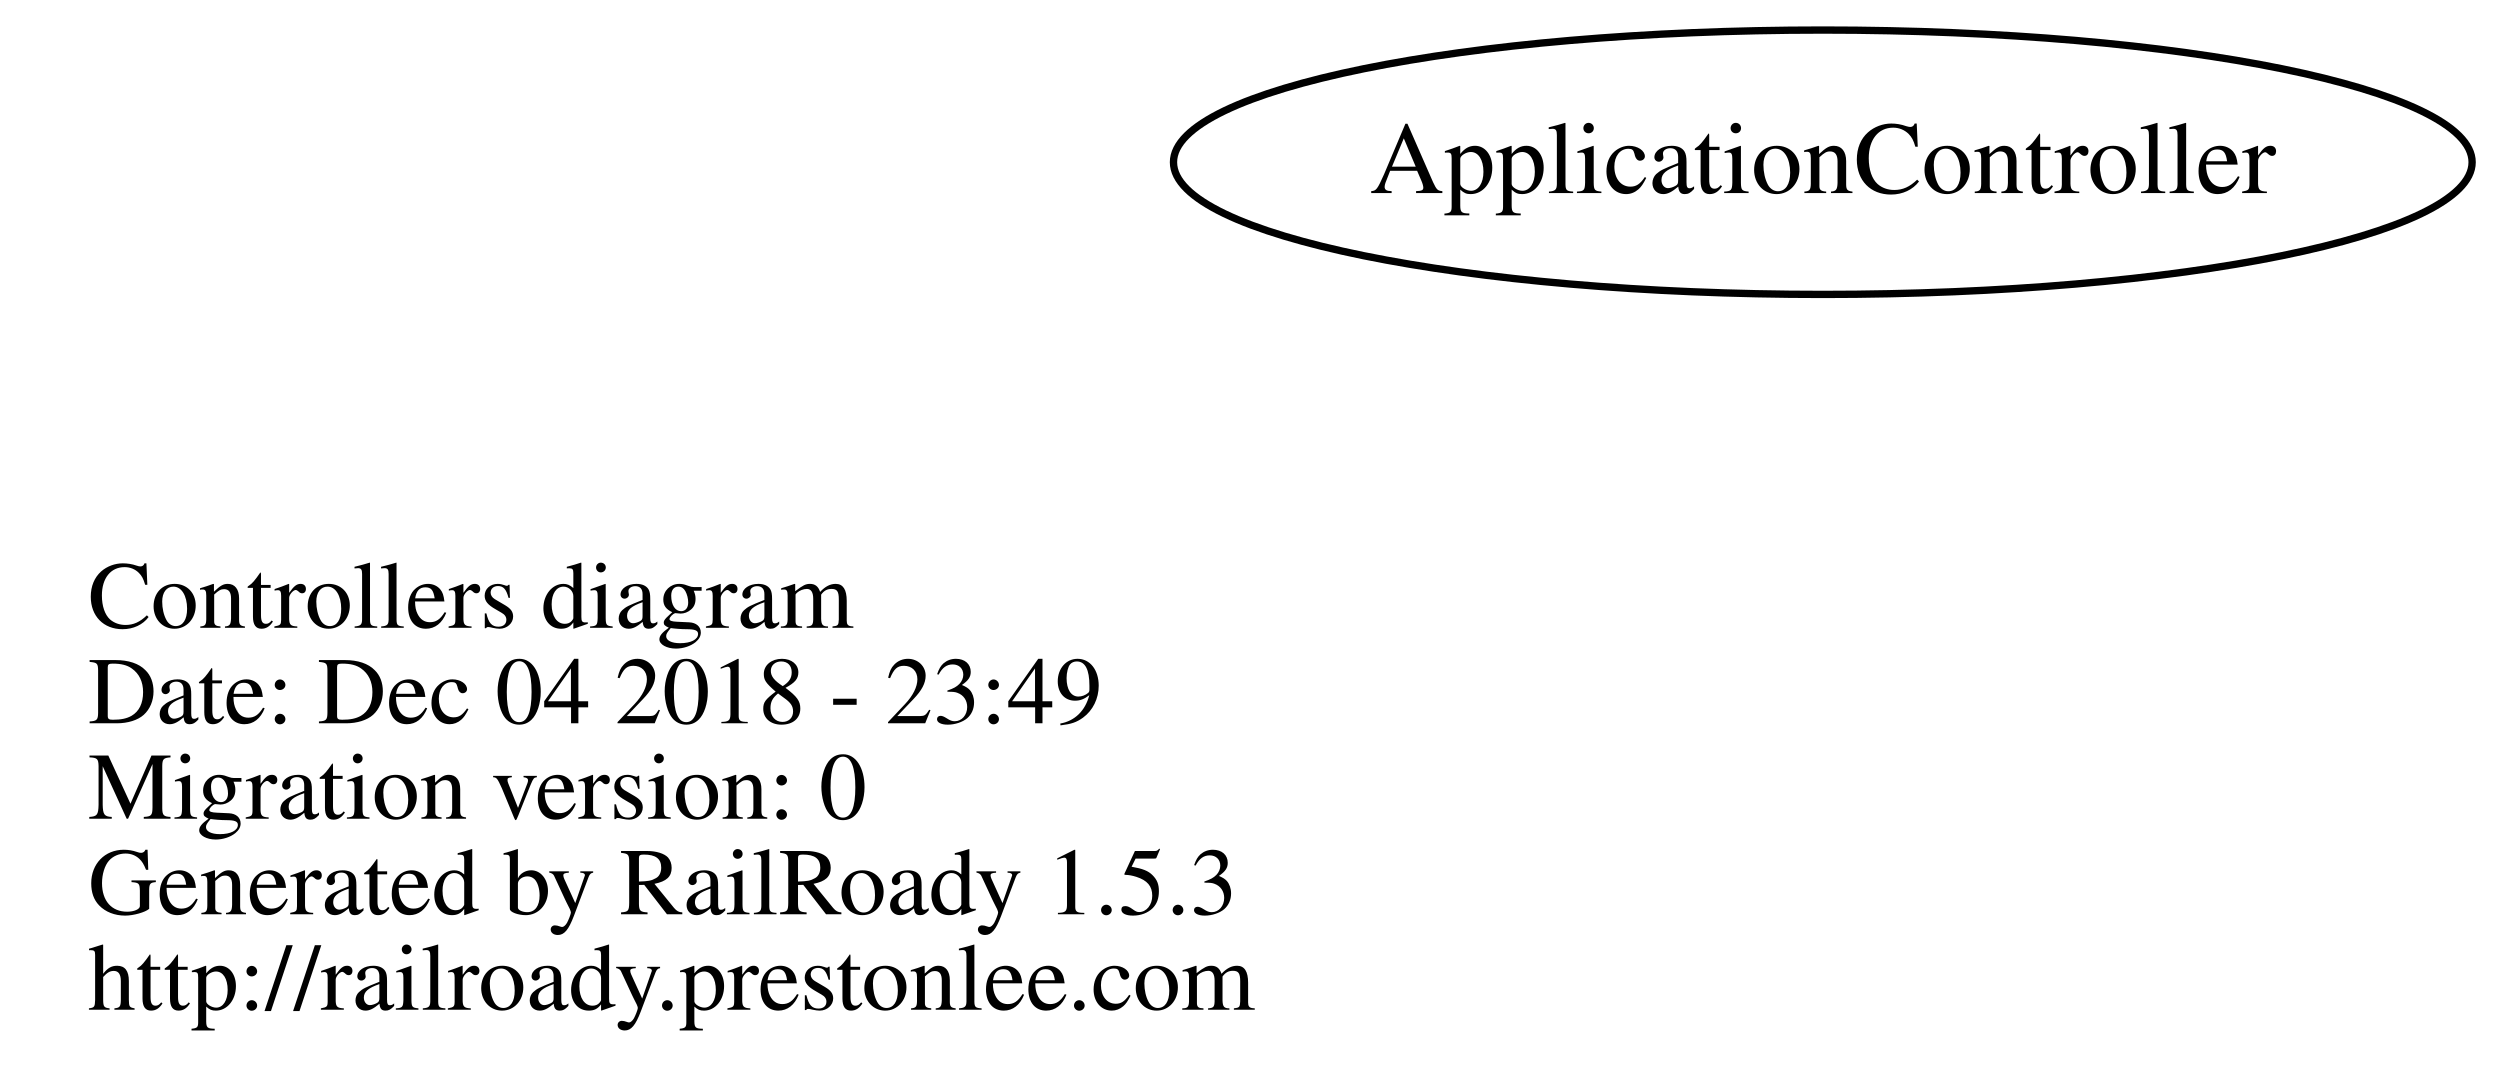
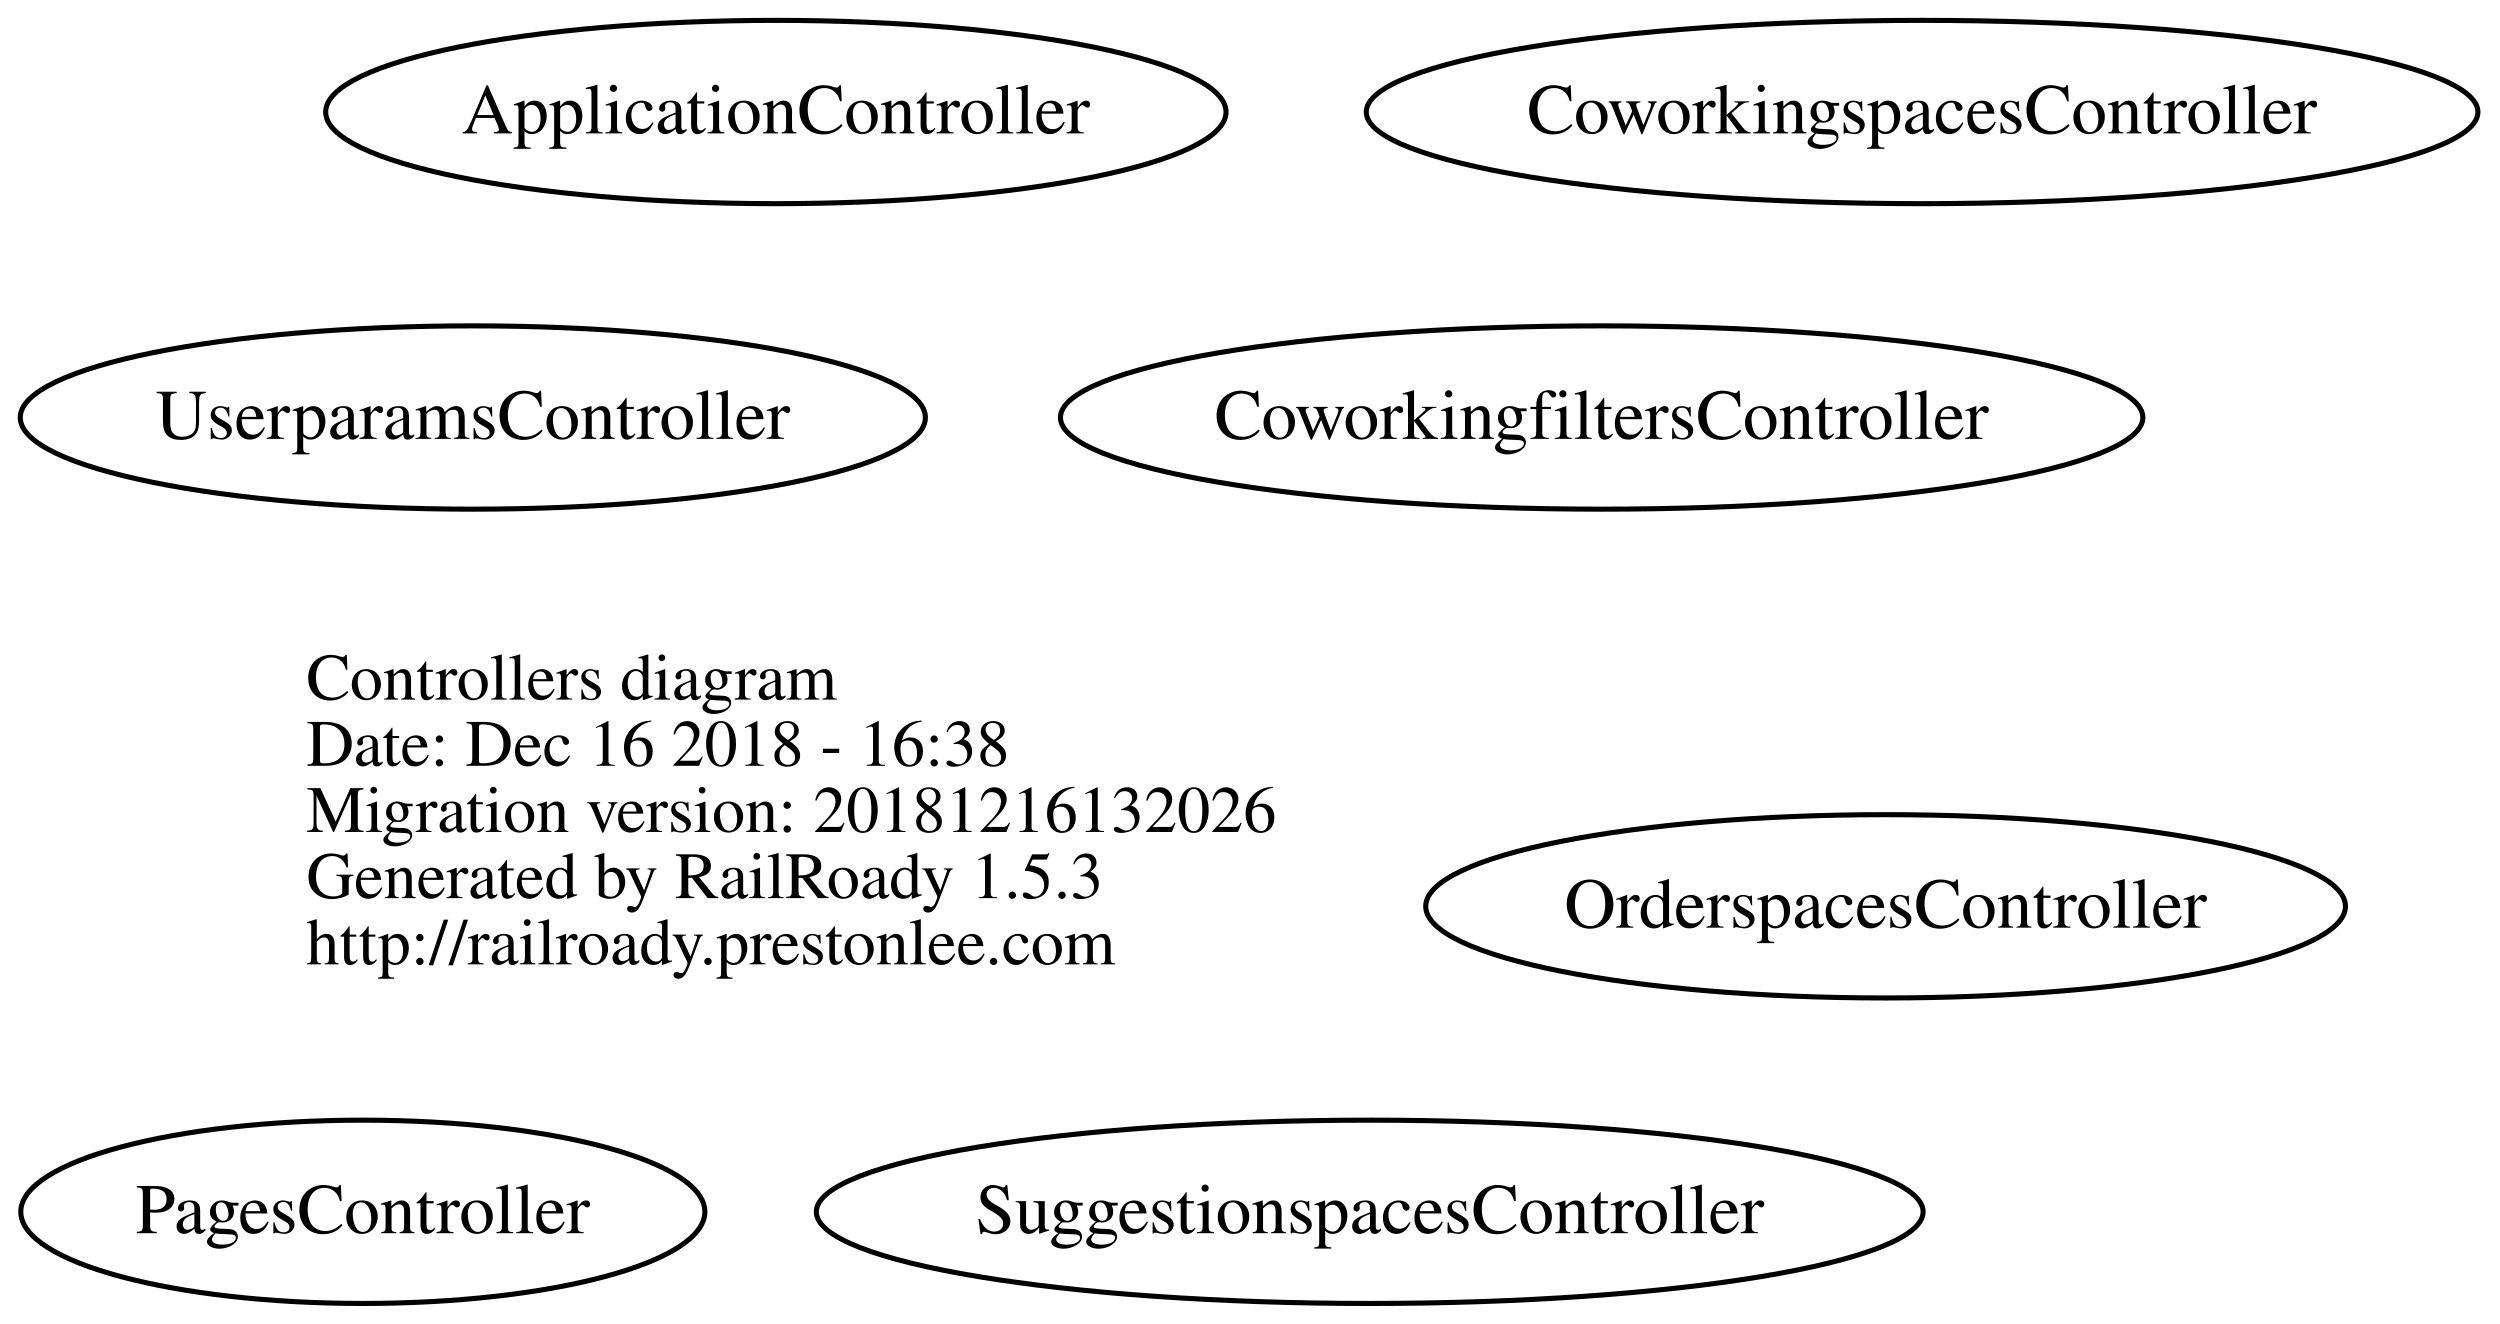
- <svg xmlns="http://www.w3.org/2000/svg" width="340pt" height="148pt" viewBox="0.00 0.00 340.42 148.00">
-   <g id="graph0" class="graph" transform="scale(1 1) rotate(0) translate(4 144)">
-     <polygon fill="transparent" stroke="transparent" points="-4,4 -4,-144 336.416,-144 336.416,4 -4,4" />
+ <svg xmlns="http://www.w3.org/2000/svg" width="491pt" height="260pt" viewBox="0.00 0.00 490.66 260.00">
+   <g id="graph0" class="graph" transform="scale(1 1) rotate(0) translate(4 256)">
+     <polygon fill="transparent" stroke="transparent" points="-4,4 -4,-256 486.665,-256 486.665,4 -4,4" />
    <g id="node1" class="node">
-       <text text-anchor="start" x="8" y="-58.6" font-family="Times,serif" font-size="13.00" fill="#000000">Controllers diagram</text>
-       <text text-anchor="start" x="8" y="-45.6" font-family="Times,serif" font-size="13.00" fill="#000000">Date: Dec 04 2018 - 23:49</text>
-       <text text-anchor="start" x="8" y="-32.6" font-family="Times,serif" font-size="13.00" fill="#000000">Migration version: 0</text>
-       <text text-anchor="start" x="8" y="-19.6" font-family="Times,serif" font-size="13.00" fill="#000000">Generated by RailRoady 1.5.3</text>
-       <text text-anchor="start" x="8" y="-6.6" font-family="Times,serif" font-size="13.00" fill="#000000">http://railroady.prestonlee.com</text>
+       <text text-anchor="start" x="56" y="-118.6" font-family="Times,serif" font-size="13.00" fill="#000000">Controllers diagram</text>
+       <text text-anchor="start" x="56" y="-105.6" font-family="Times,serif" font-size="13.00" fill="#000000">Date: Dec 16 2018 - 16:38</text>
+       <text text-anchor="start" x="56" y="-92.6" font-family="Times,serif" font-size="13.00" fill="#000000">Migration version: 20181216132026</text>
+       <text text-anchor="start" x="56" y="-79.6" font-family="Times,serif" font-size="13.00" fill="#000000">Generated by RailRoady 1.5.3</text>
+       <text text-anchor="start" x="56" y="-66.6" font-family="Times,serif" font-size="13.00" fill="#000000">http://railroady.prestonlee.com</text>
    </g>
    <g id="node2" class="node">
-       <ellipse fill="none" stroke="#000000" cx="244.208" cy="-122" rx="88.417" ry="18" />
-       <text text-anchor="middle" x="244.208" y="-117.8" font-family="Times,serif" font-size="14.00" fill="#000000">ApplicationController</text>
+       <ellipse fill="none" stroke="#000000" cx="310.396" cy="-174" rx="106.292" ry="18" />
+       <text text-anchor="middle" x="310.396" y="-169.8" font-family="Times,serif" font-size="14.00" fill="#000000">CoworkingfiltersController</text>
+     </g>
+     <g id="node3" class="node">
+       <ellipse fill="none" stroke="#000000" cx="148.208" cy="-234" rx="88.417" ry="18" />
+       <text text-anchor="middle" x="148.208" y="-229.8" font-family="Times,serif" font-size="14.00" fill="#000000">ApplicationController</text>
+     </g>
+     <g id="node4" class="node">
+       <ellipse fill="none" stroke="#000000" cx="67.088" cy="-18" rx="67.177" ry="18" />
+       <text text-anchor="middle" x="67.088" y="-13.8" font-family="Times,serif" font-size="14.00" fill="#000000">PagesController</text>
+     </g>
+     <g id="node5" class="node">
+       <ellipse fill="none" stroke="#000000" cx="264.844" cy="-18" rx="108.689" ry="18" />
+       <text text-anchor="middle" x="264.844" y="-13.8" font-family="Times,serif" font-size="14.00" fill="#000000">SuggestionspacesController</text>
+     </g>
+     <g id="node6" class="node">
+       <ellipse fill="none" stroke="#000000" cx="373.332" cy="-234" rx="109.165" ry="18" />
+       <text text-anchor="middle" x="373.332" y="-229.8" font-family="Times,serif" font-size="14.00" fill="#000000">CoworkingspacesController</text>
+     </g>
+     <g id="node7" class="node">
+       <ellipse fill="none" stroke="#000000" cx="88.692" cy="-174" rx="88.884" ry="18" />
+       <text text-anchor="middle" x="88.692" y="-169.8" font-family="Times,serif" font-size="14.00" fill="#000000">UserparamsController</text>
+     </g>
+     <g id="node8" class="node">
+       <ellipse fill="none" stroke="#000000" cx="366.16" cy="-78" rx="90.32" ry="18" />
+       <text text-anchor="middle" x="366.16" y="-73.8" font-family="Times,serif" font-size="14.00" fill="#000000">OrderspacesController</text>
    </g>
  </g>
</svg>
